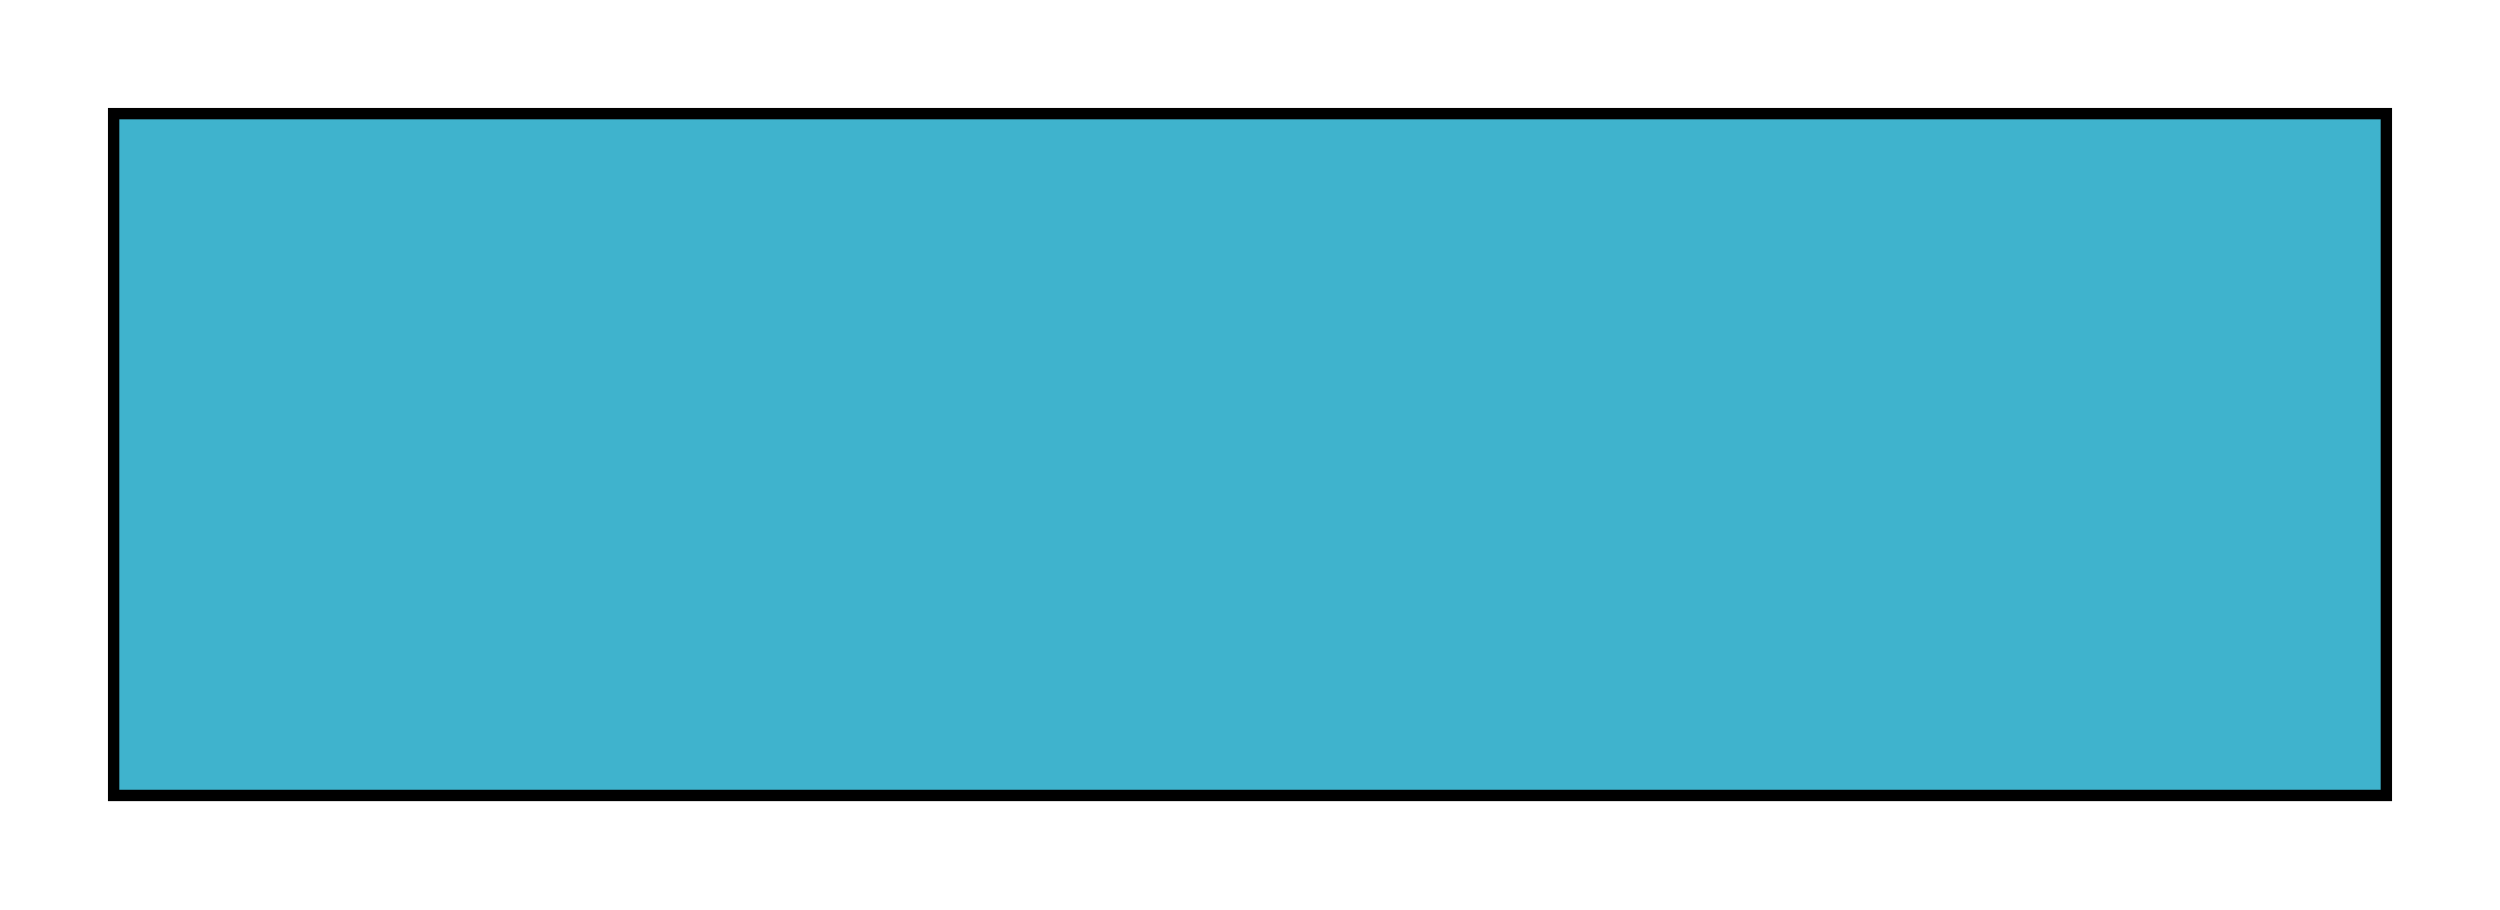
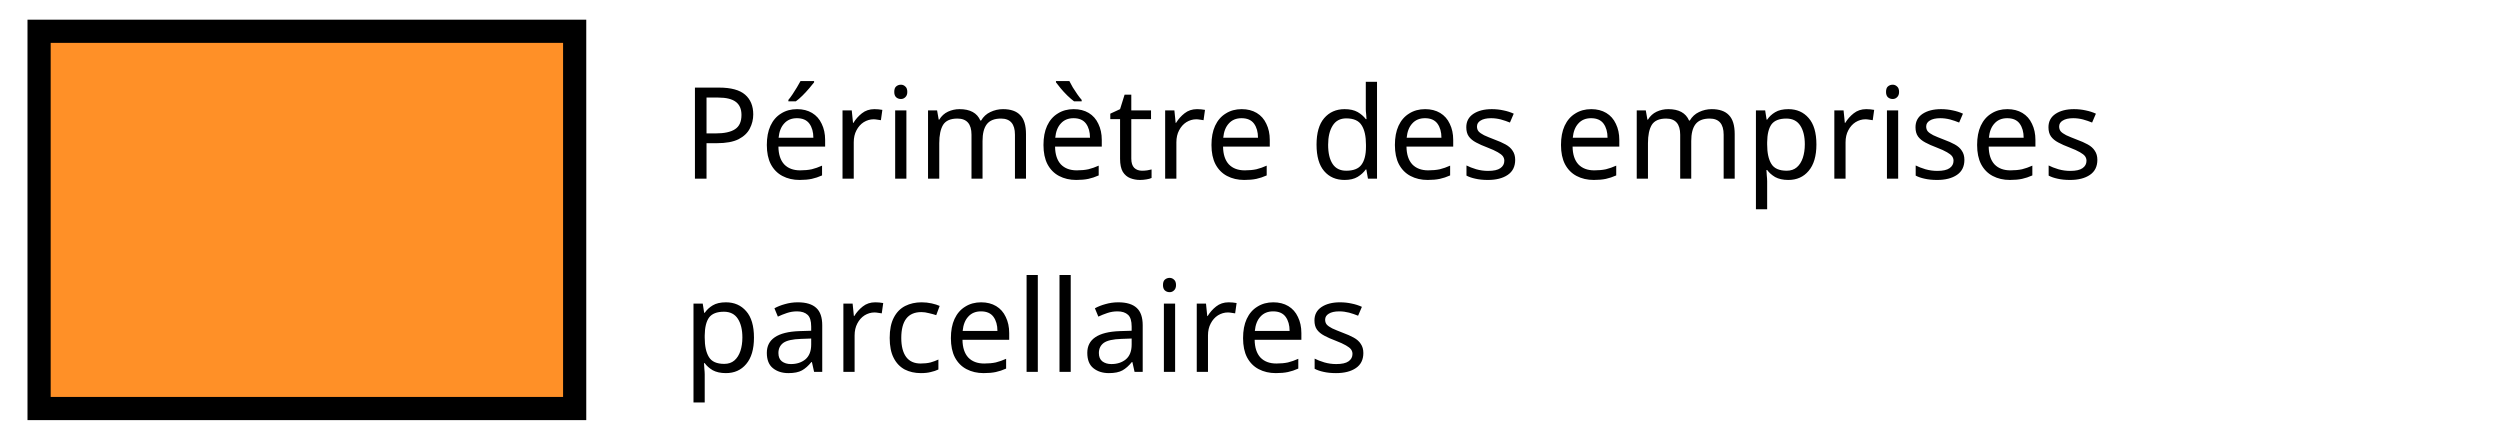
- <svg xmlns="http://www.w3.org/2000/svg" viewBox="0 0 110 40" width="110" height="40">
-   <g>
-     <rect id="button_rect" x="5" y="5" width="100" height="30" fill="#3FB3CD" stroke="#000000" stroke-width="0.5" />
-   </g>
+ <svg xmlns="http://www.w3.org/2000/svg" width="215.72" height="38.217" version="1.1" viewBox="0 0 215.72 38.217">
+   <rect x="3.373" y="2.699" width="46.214" height="32.552" ry="3.4636e-6" fill="#FF9027" stroke="#000" stroke-width="2" />
+   <text x="58.904" y="15.418" font-family="sans-serif" font-size="11px" stroke-width=".995" style="line-height:1.25" xml:space="preserve">
+     <tspan x="58.904" y="15.418">Périmètre des emprises </tspan>
+     <tspan x="58.904" y="32.085">parcellaires</tspan>
+   </text>
</svg>
